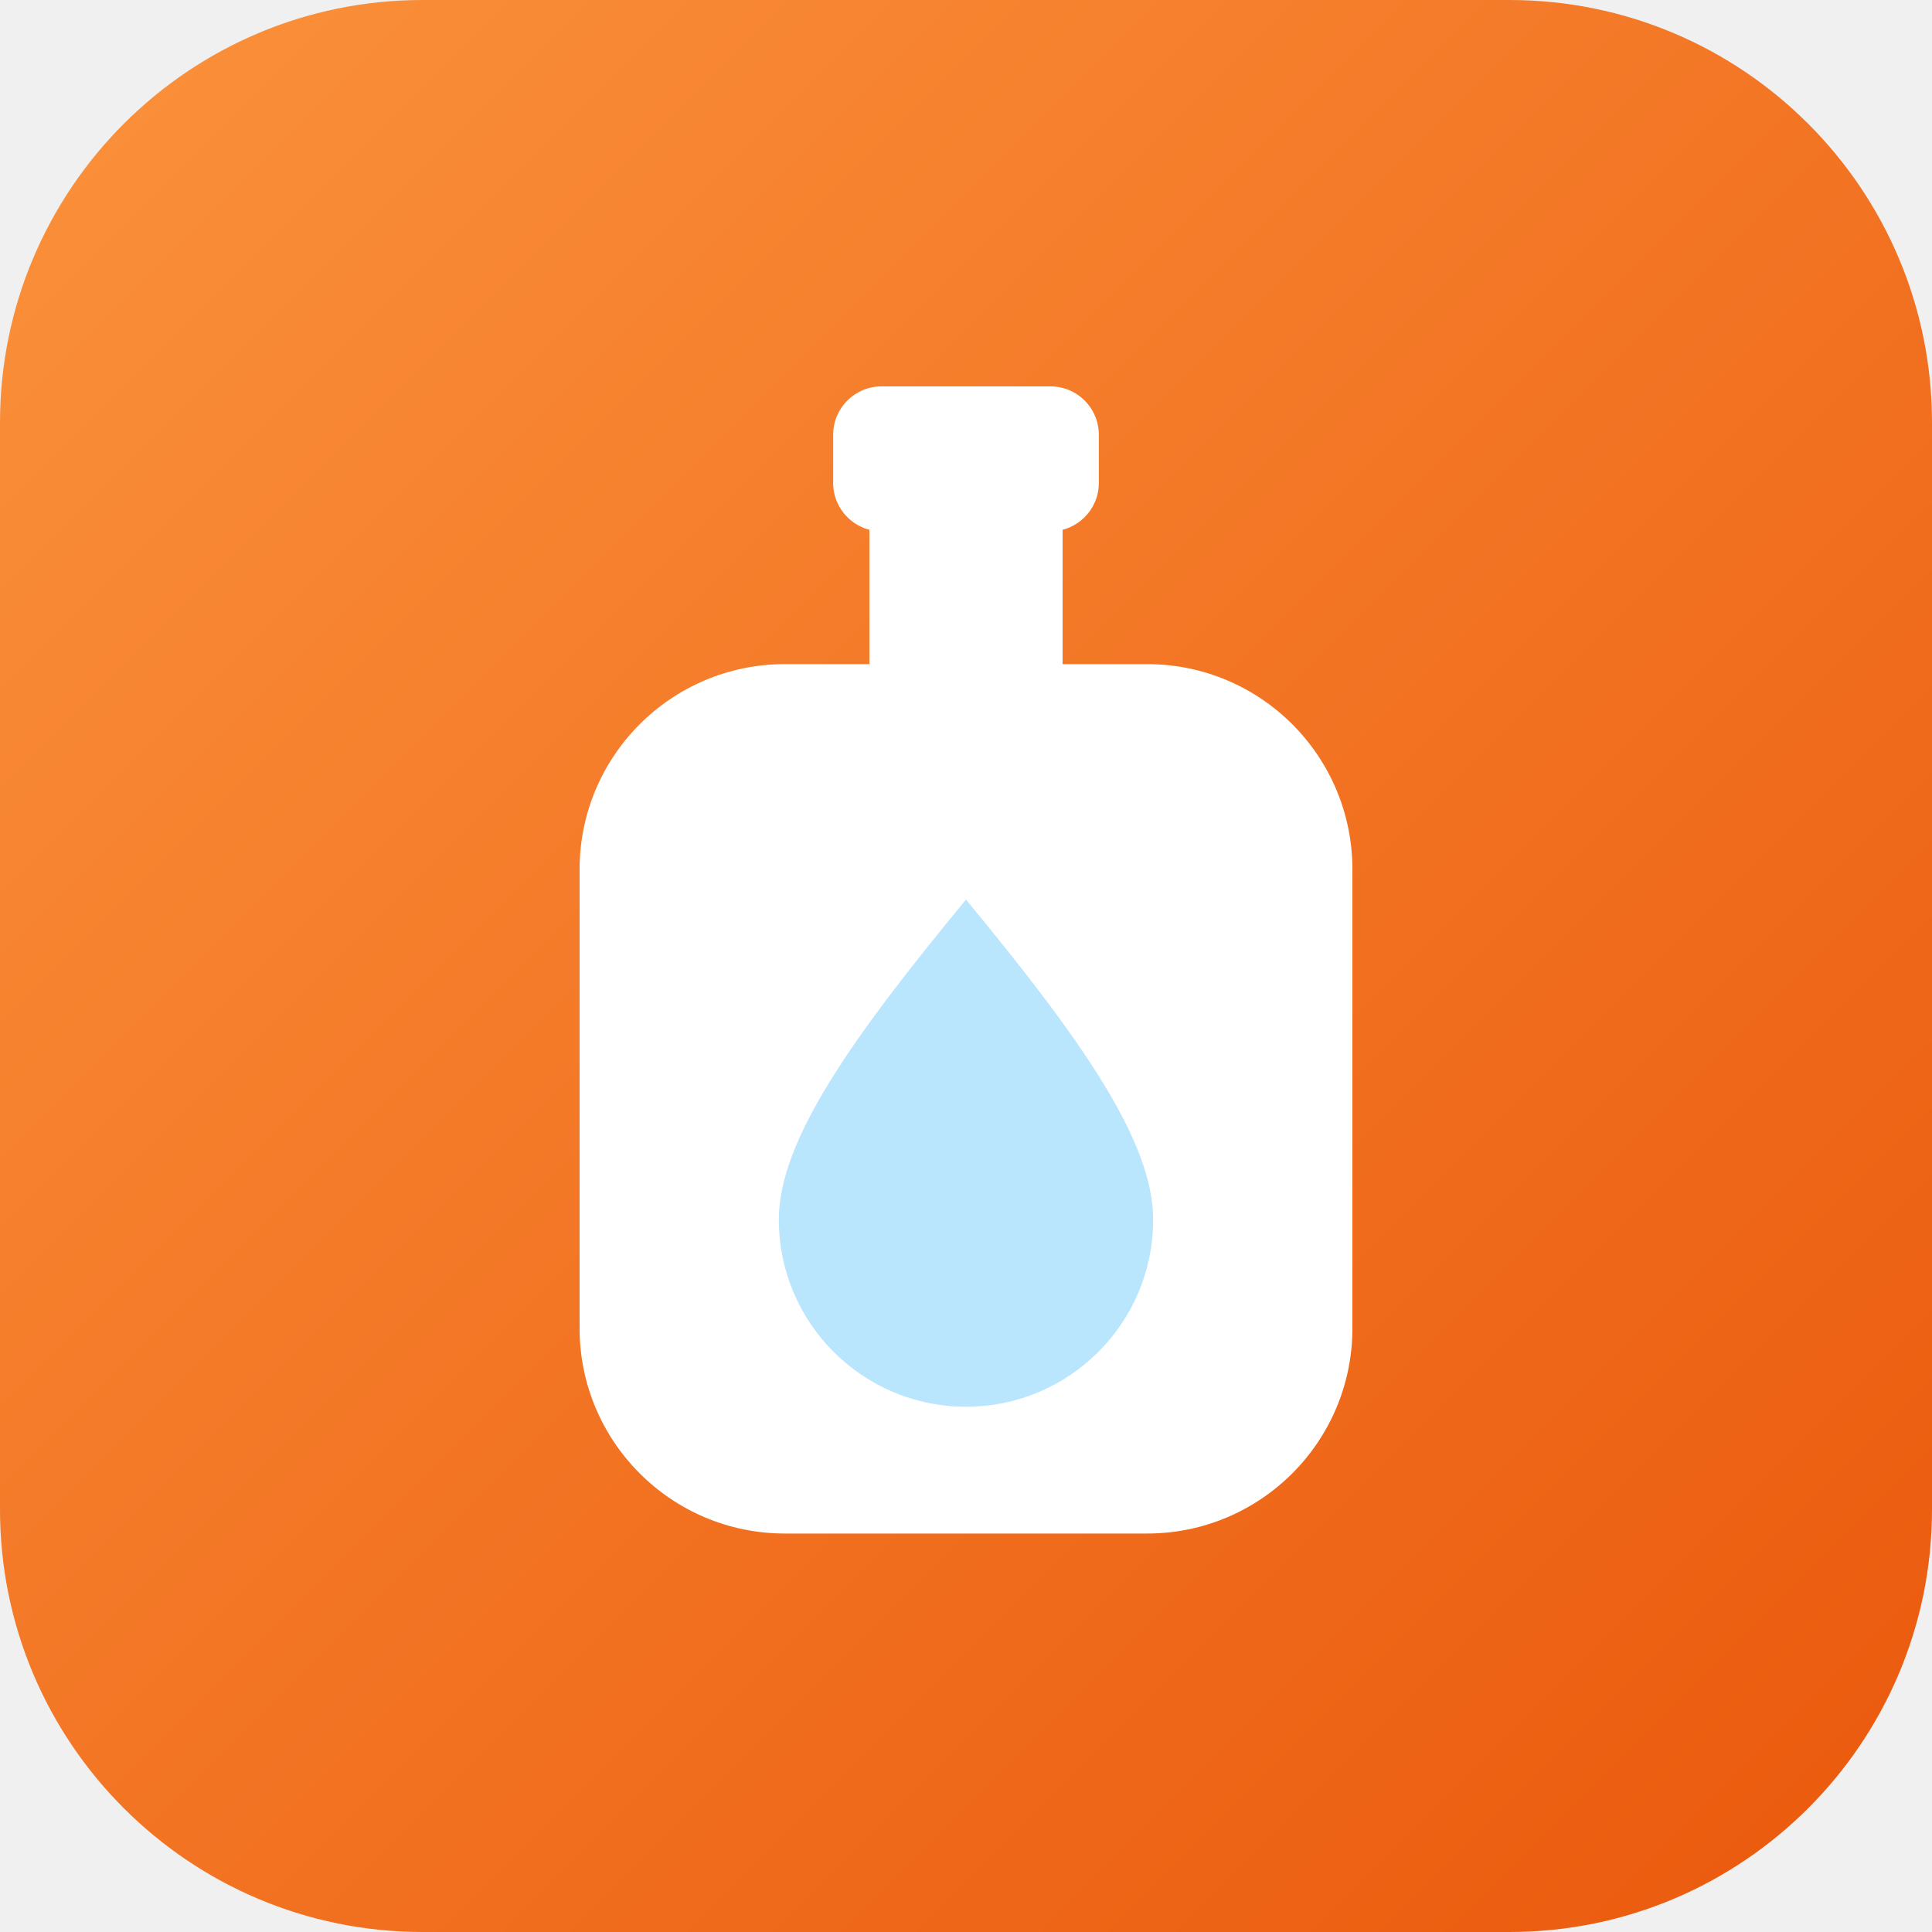
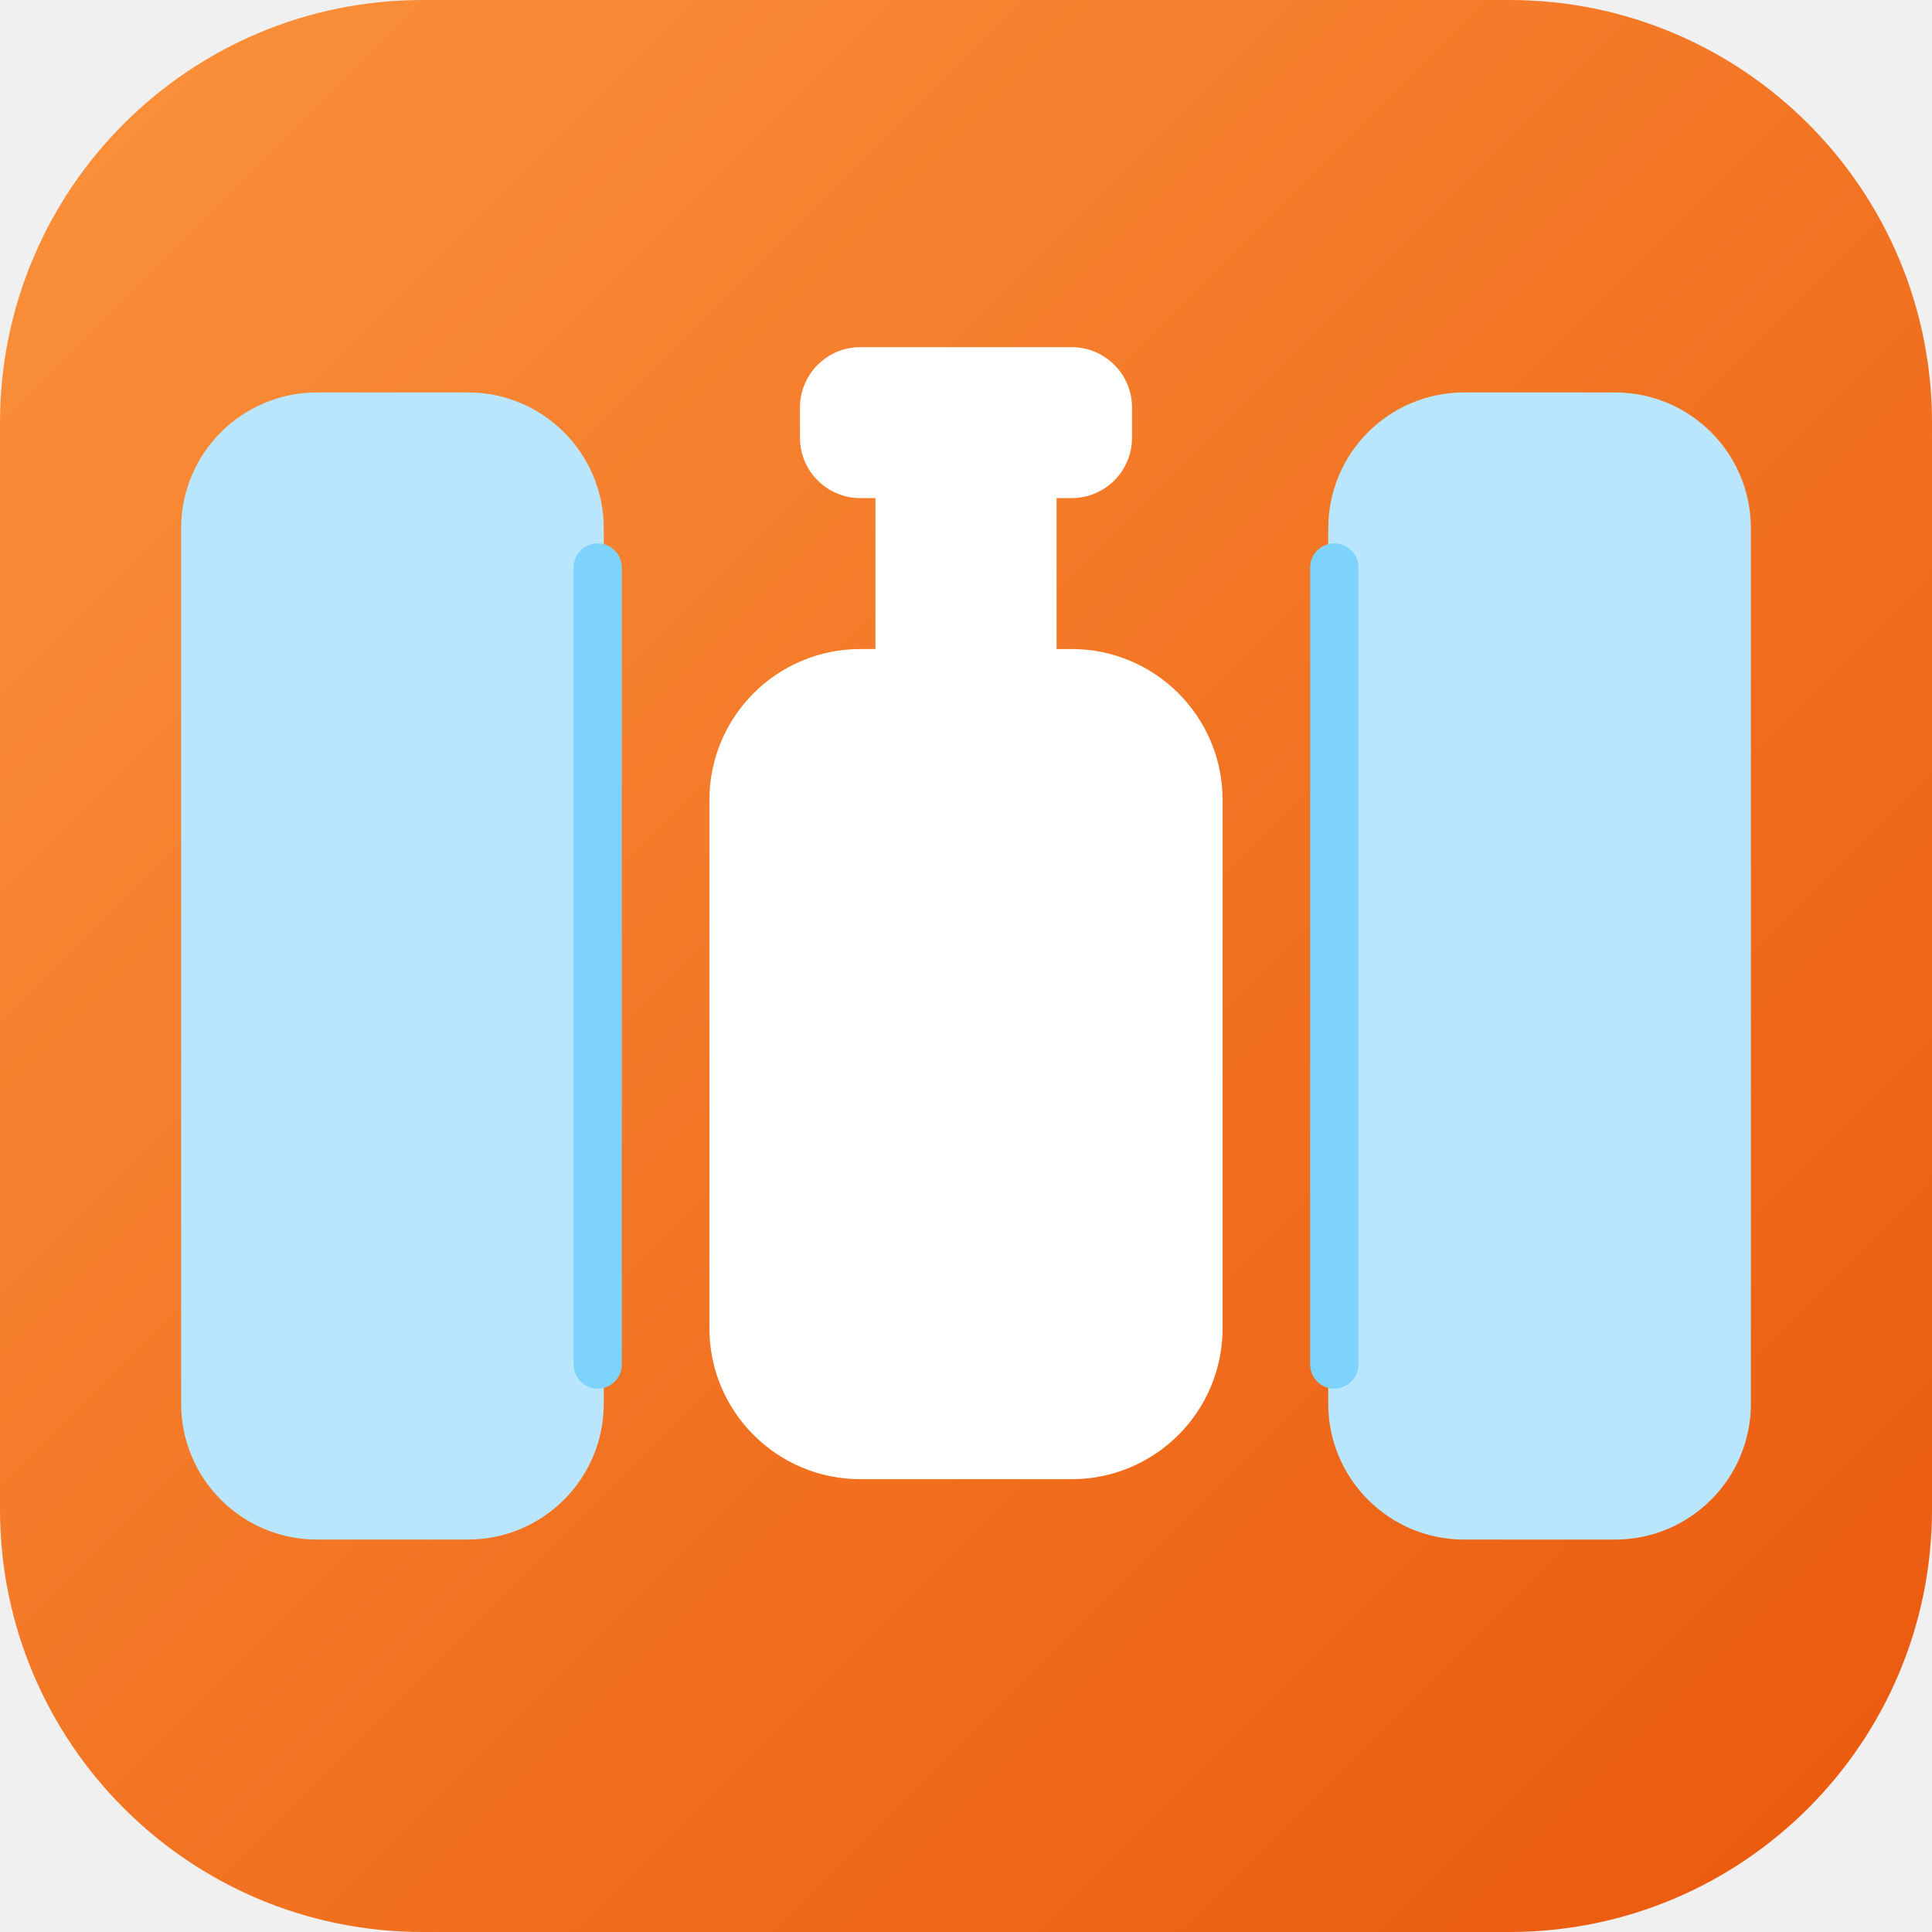
<svg xmlns="http://www.w3.org/2000/svg" viewBox="0 0 64 64" width="64" height="64">
  <defs>
    <linearGradient id="g" x1="0" y1="0" x2="1" y2="1">
      <stop offset="0" stop-color="#fb923c" />
      <stop offset="1" stop-color="#ea580c" />
    </linearGradient>
  </defs>
  <rect width="64" height="64" rx="14" fill="url(#g)" />
+   <g fill="#bae6fd">
+     <rect x="6" y="13" width="14" height="38" rx="4.5" />
+     <rect x="44" y="13" width="14" height="38" rx="4.5" />
+   </g>
+   <g fill="#7dd3fc">
+     <rect x="19" y="18" width="1.6" height="28" rx="0.8" />
+     <rect x="43.4" y="18" width="1.6" height="28" rx="0.8" />
+   </g>
  <g fill="#ffffff">
-     <rect x="27.6" y="12.8" width="8.8" height="4.8" rx="1.6" />
-     <rect x="28.8" y="17.2" width="6.4" height="5.2" />
-     <rect x="19.2" y="22" width="25.6" height="28.8" rx="6.8" />
+     <rect x="26.5" y="11.5" width="11" height="5" rx="2" />
+     <rect x="29" y="16" width="6" height="6" />
+     <rect x="23.5" y="21.5" width="17" height="27.5" rx="5" />
  </g>
-   <path d="M32 29.8c-3.8 4.6-6.2 8-6.2 10.6a6.2 6.2 0 0 0 12.4 0c0-2.6-2.4-6-6.2-10.6z" fill="#bae6fd" />
</svg>
